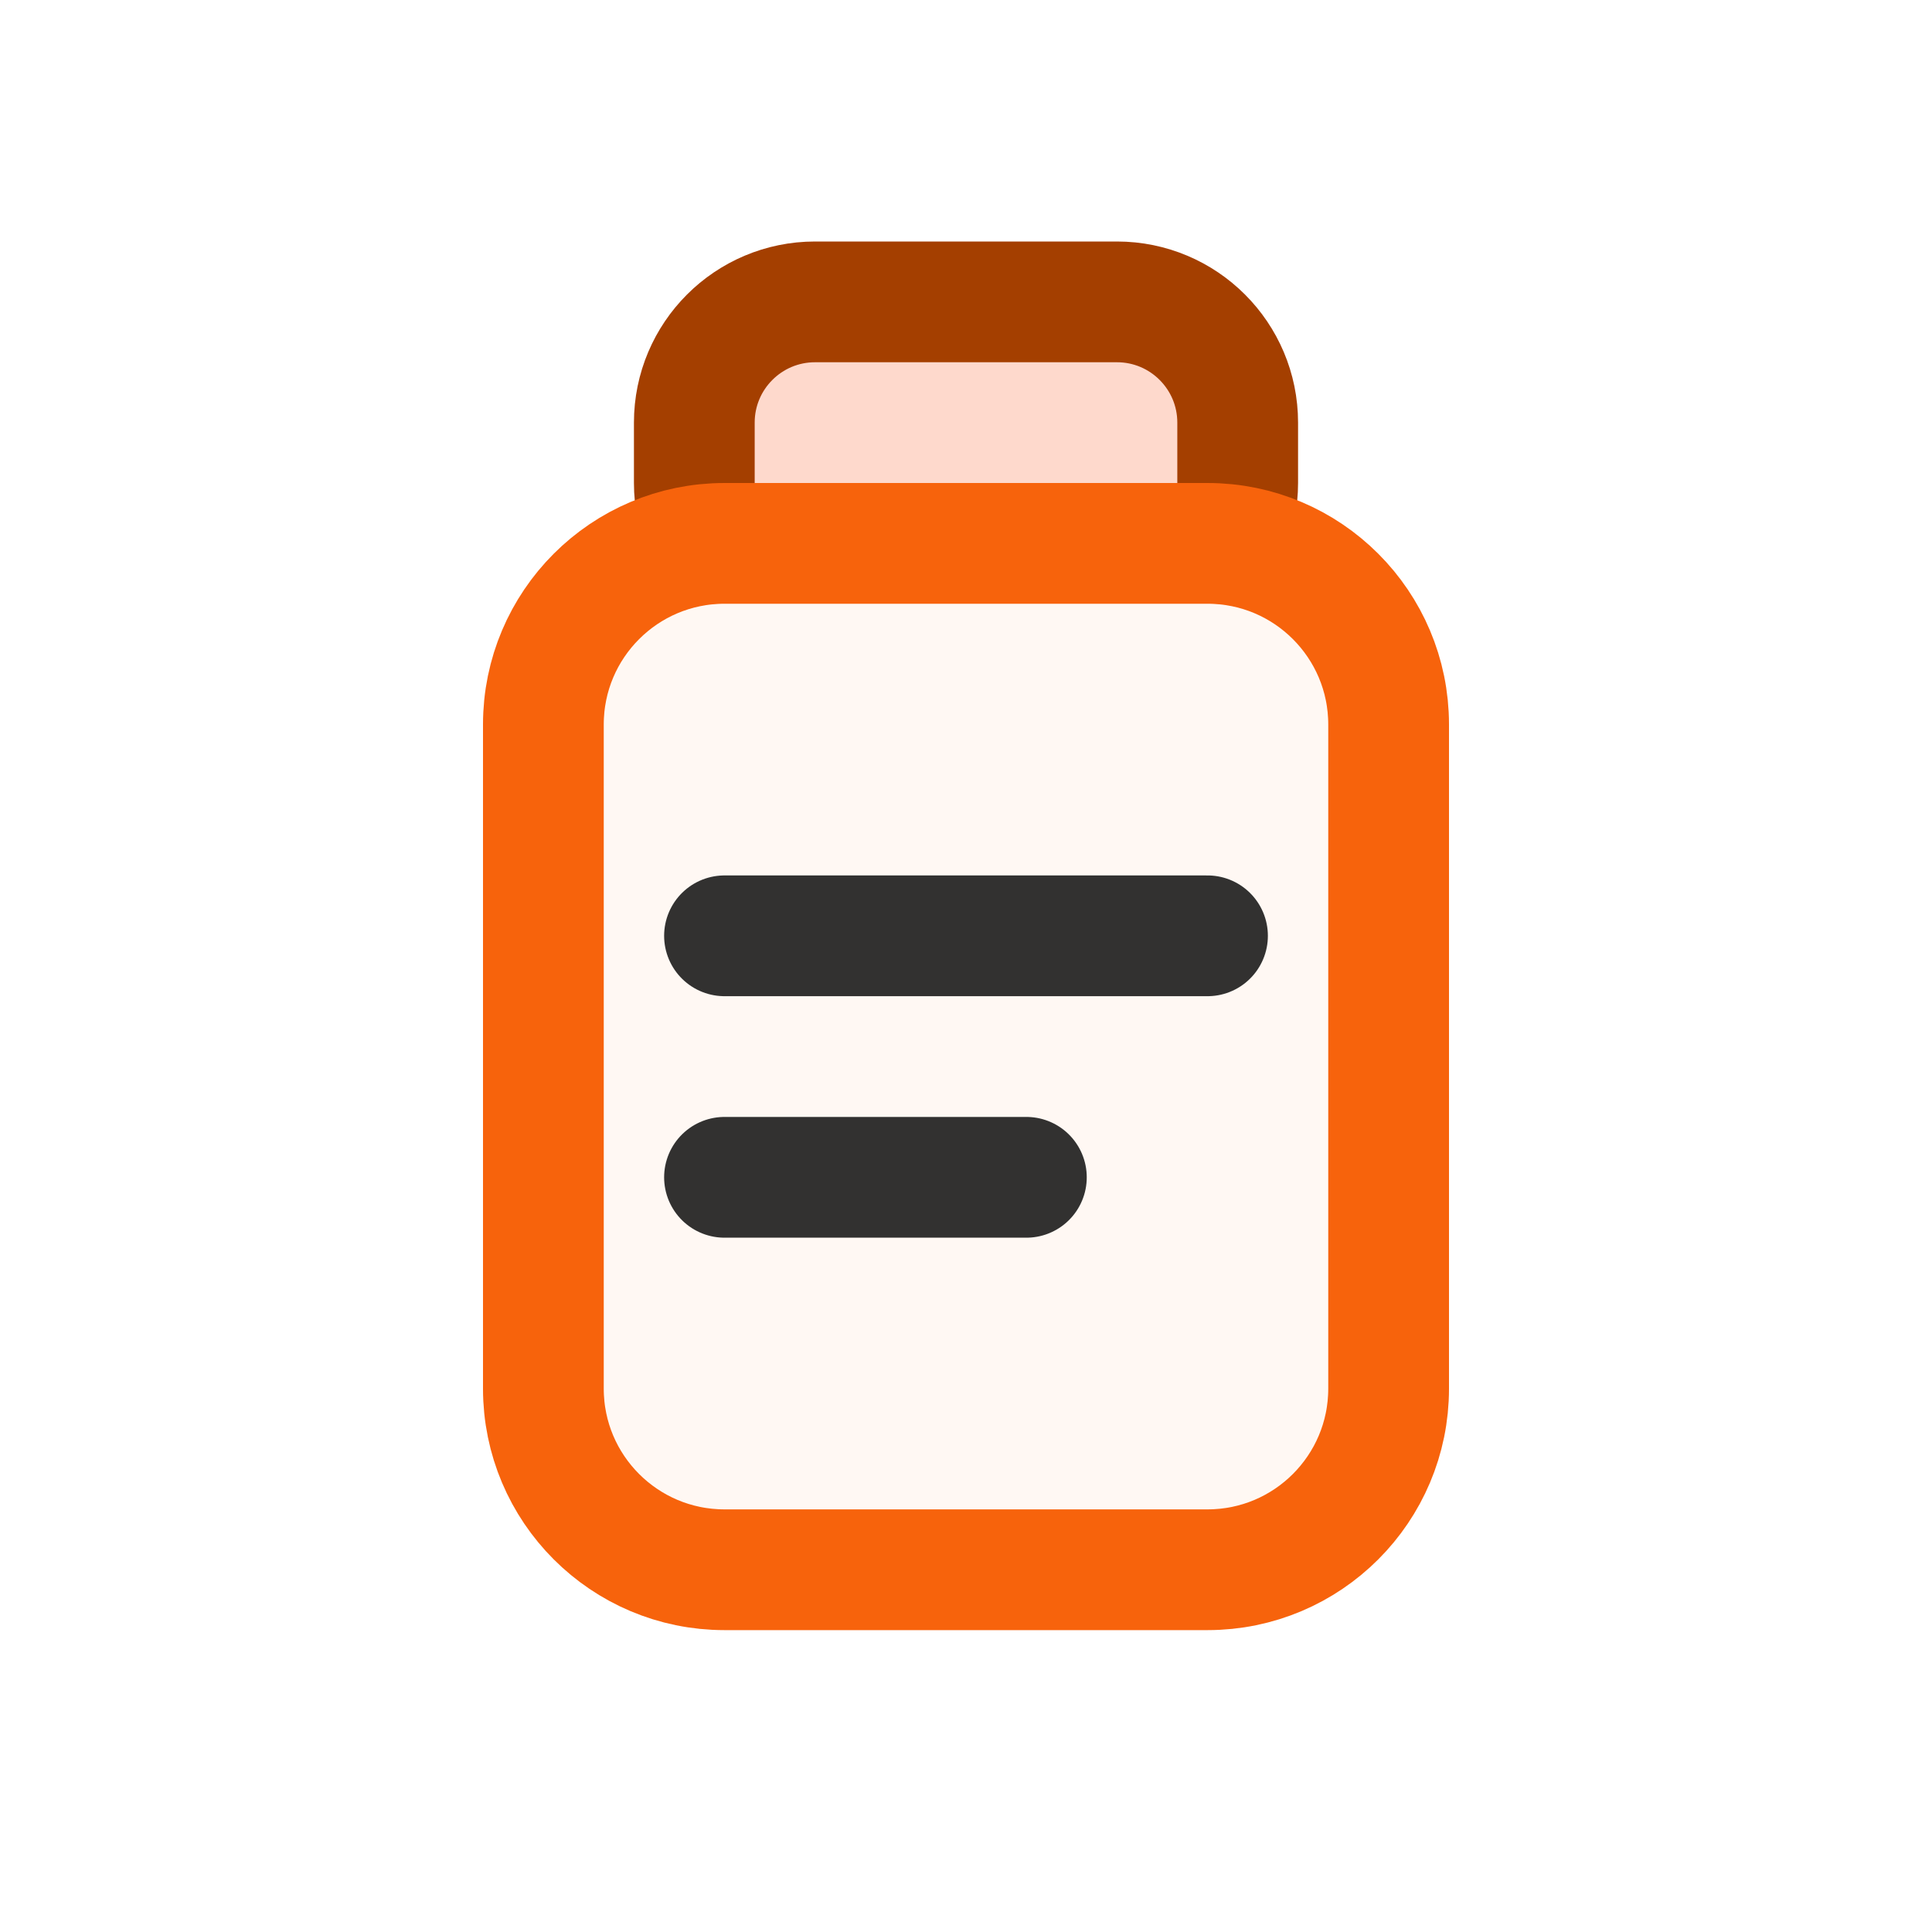
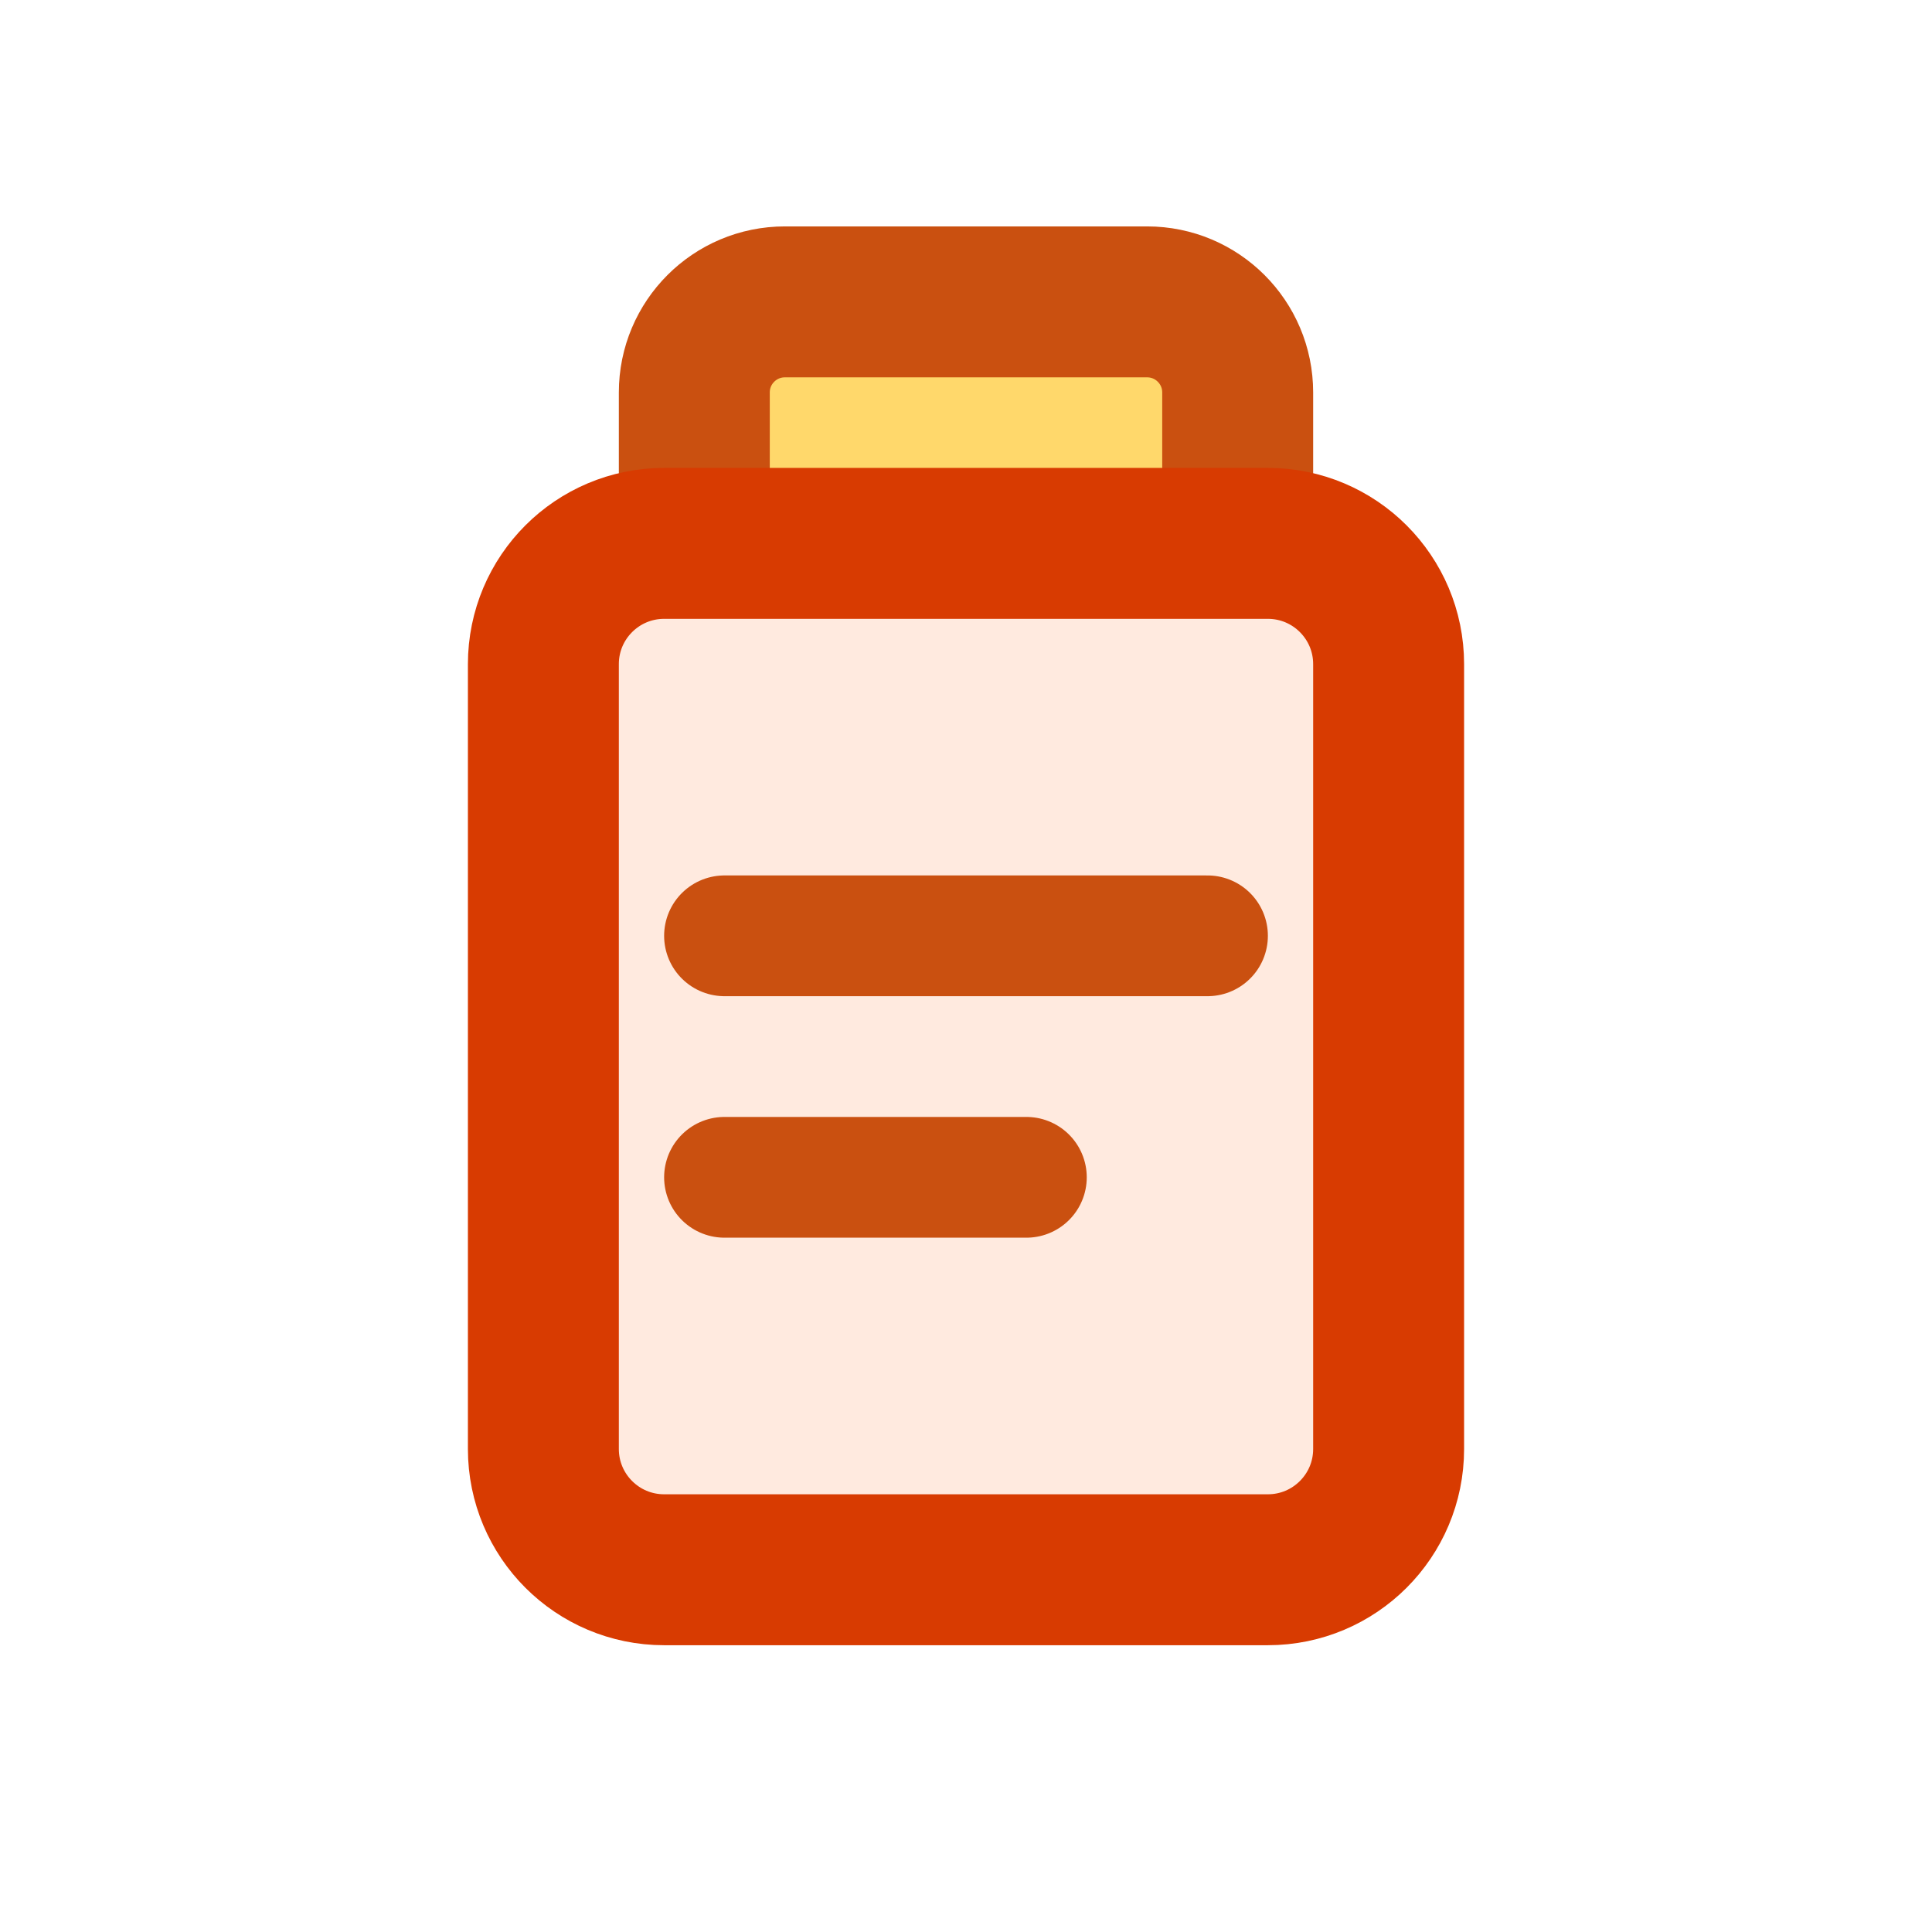
<svg xmlns="http://www.w3.org/2000/svg" viewBox="0 0 64 64">
-   <rect x="23" y="10" width="18" height="10" rx="4" fill="#fed9cc" stroke="#a43f00" stroke-width="4" />
-   <rect x="18" y="18" width="28" height="34" rx="6" fill="#fff8f3" stroke="#f7630c" stroke-width="4" />
-   <path d="M24 31h16M24 39h10" stroke="#323130" stroke-width="4" stroke-linecap="round" />
+   <rect x="23" y="10" width="18" height="10" rx="3" fill="#ffd86b" stroke="#ca5010" stroke-width="5" />
+   <rect x="18" y="18" width="28" height="34" rx="4" fill="#ffeadf" stroke="#d83b01" stroke-width="5" />
+   <path d="M24 31h16M24 39h10" stroke="#ca5010" stroke-width="4" stroke-linecap="round" />
</svg>
